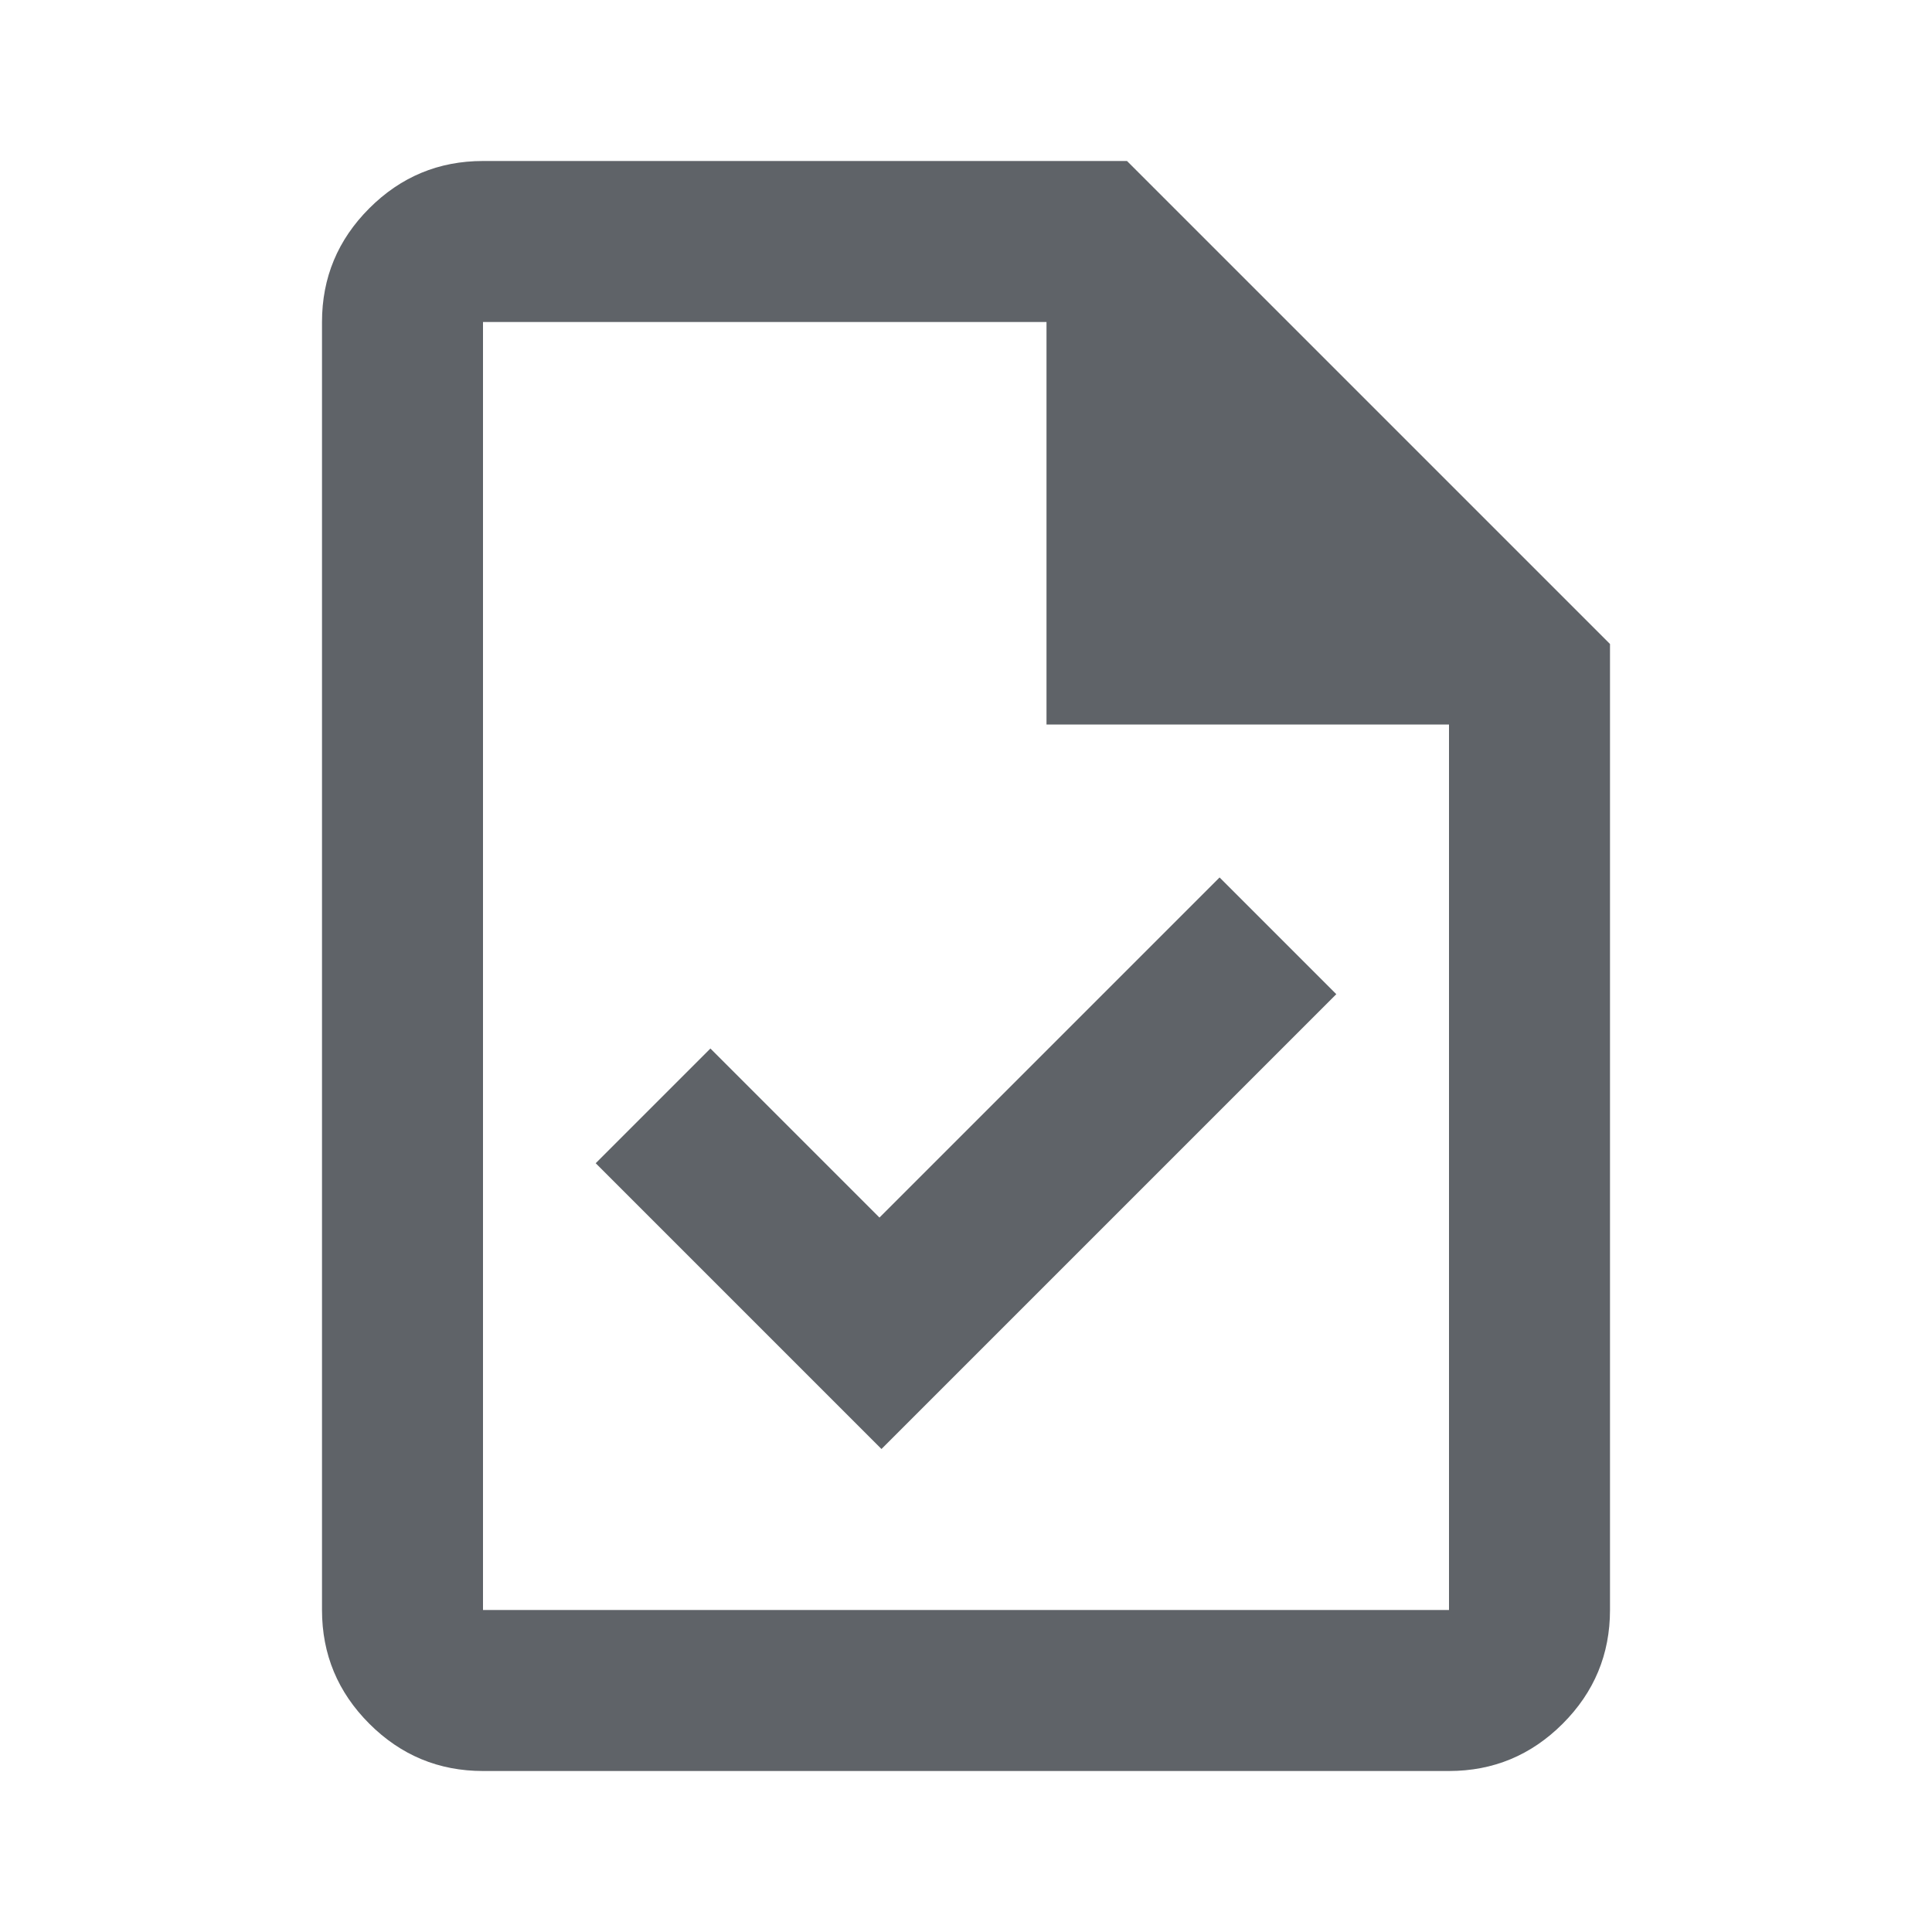
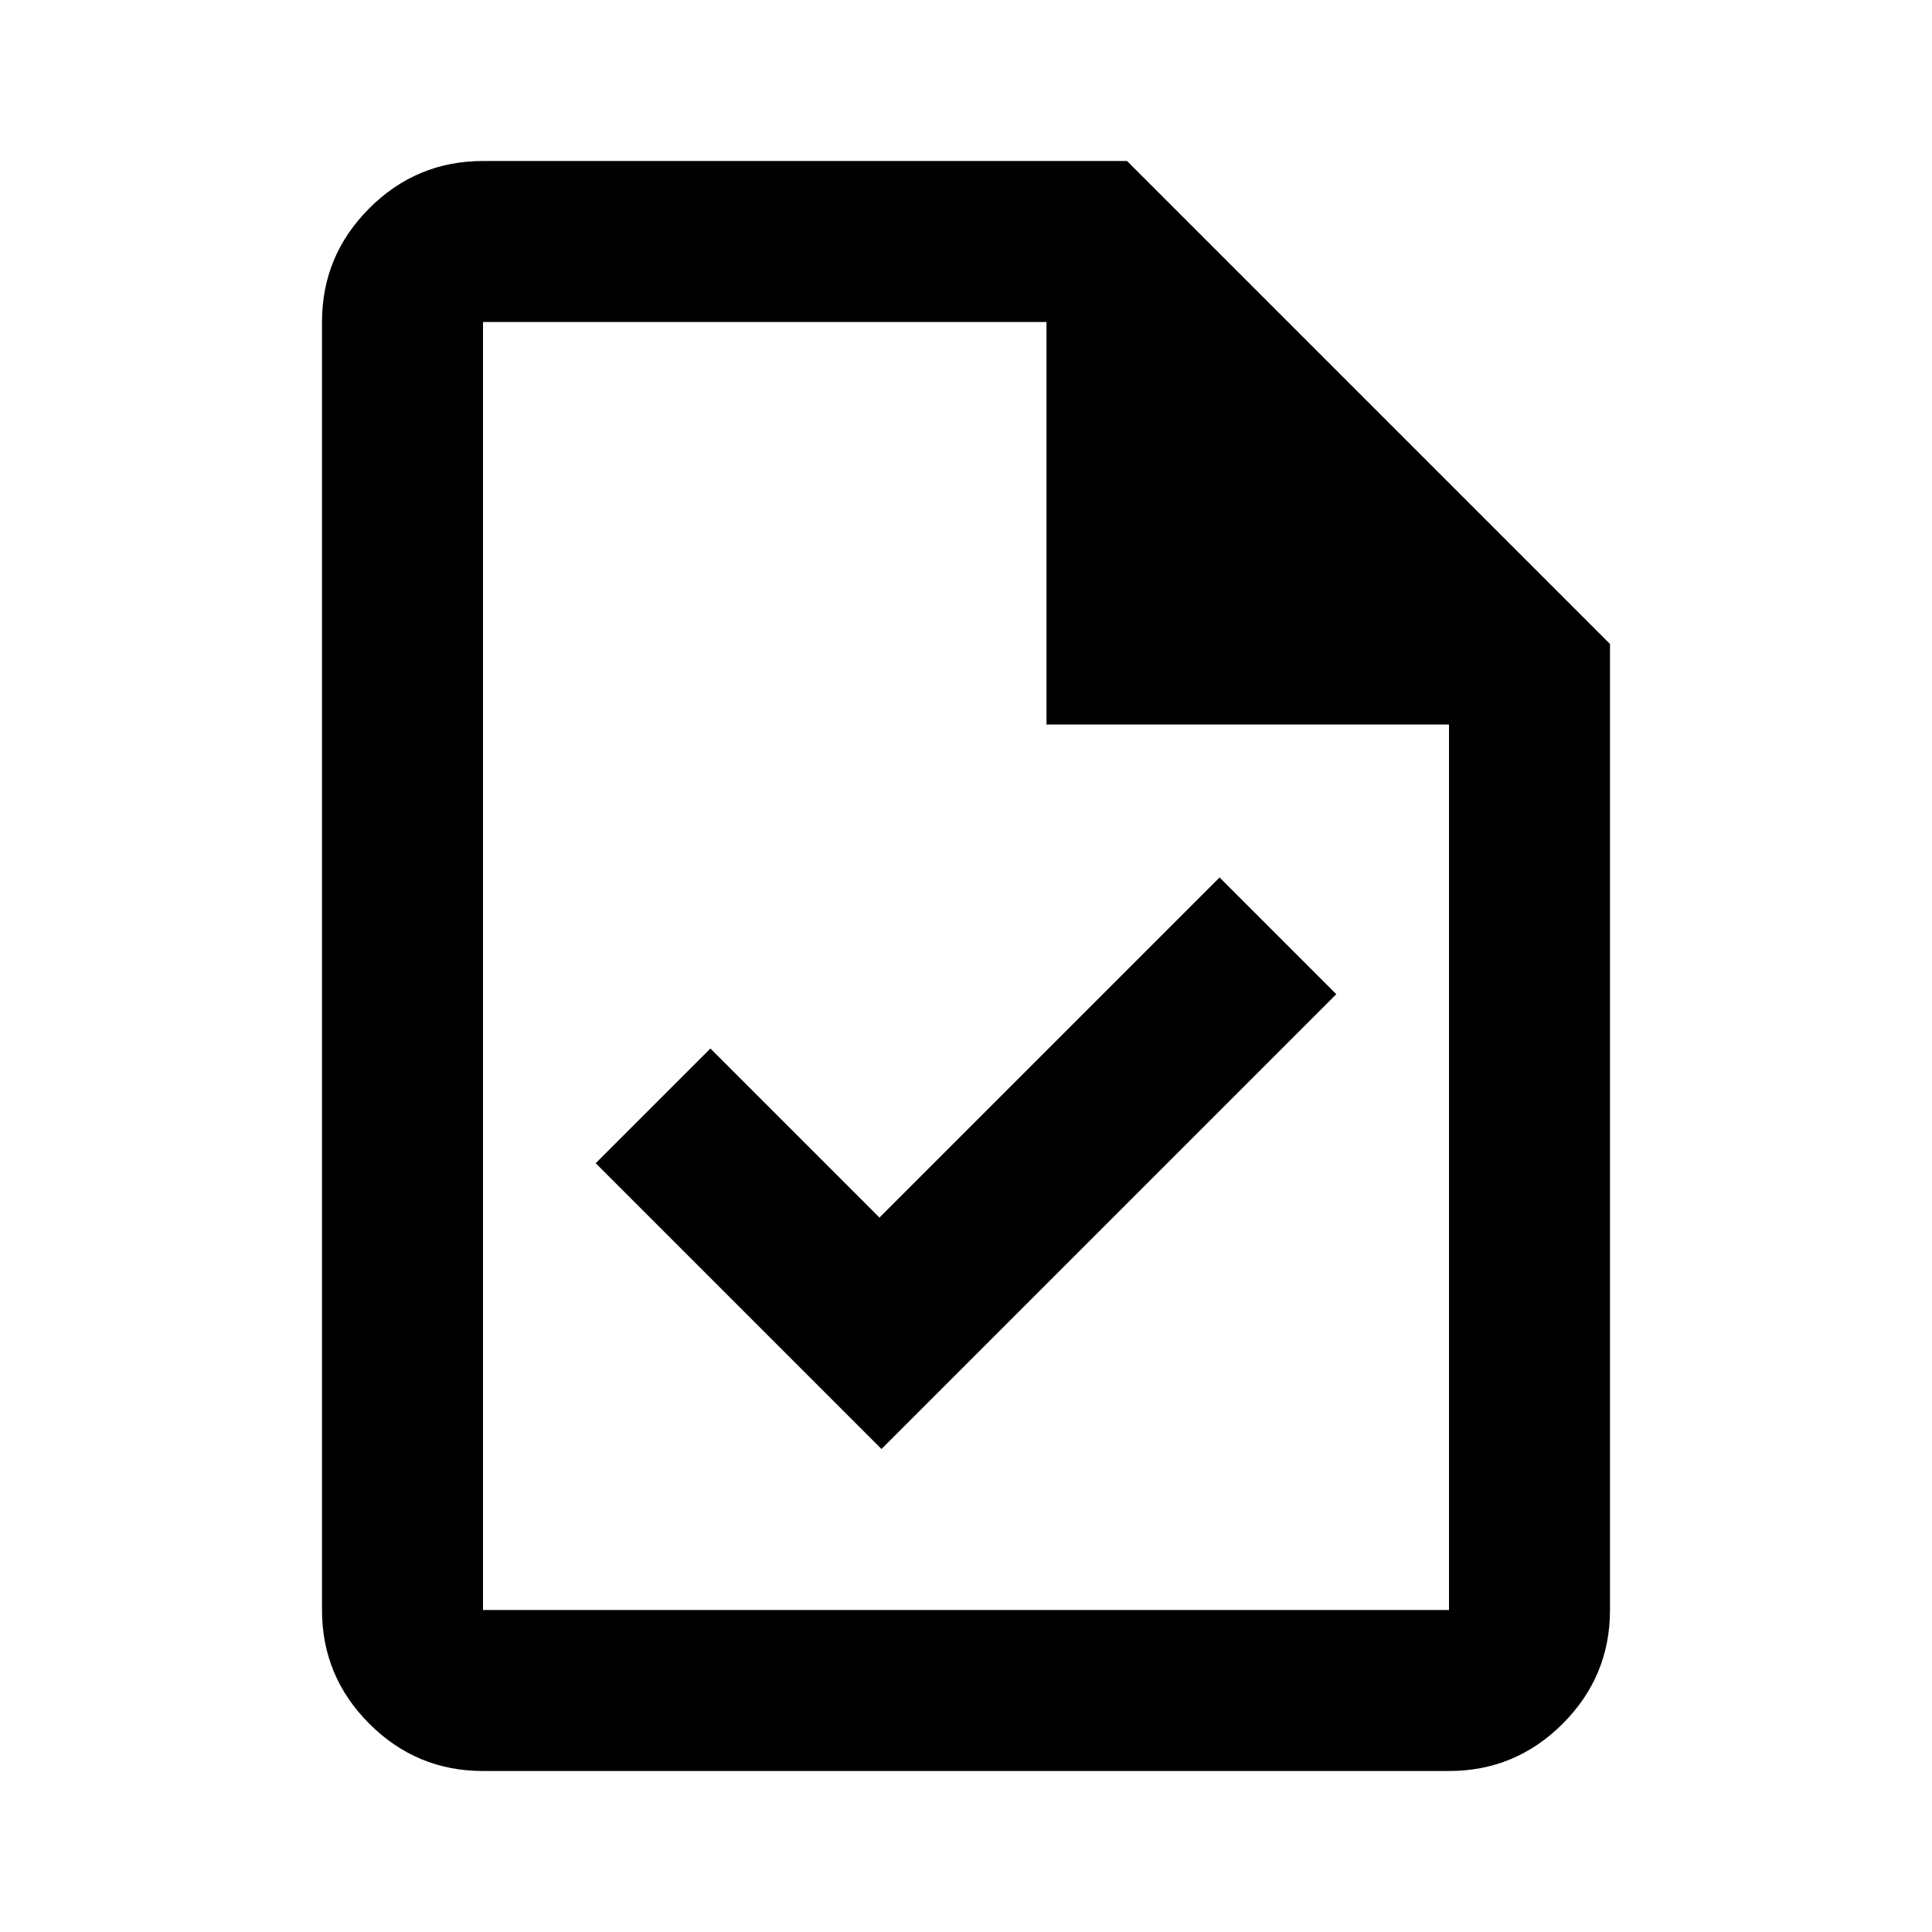
- <svg xmlns="http://www.w3.org/2000/svg" height="24px" viewBox="0 -960 960 960" width="24px" fill="#5f6368">
+ <svg xmlns="http://www.w3.org/2000/svg" height="24px" viewBox="0 -960 960 960" width="24px" fill="#000000">
  <path d="m438-240 226-226-58-58-169 169-84-84-57 57 142 142ZM240-80q-33 0-56.5-23.5T160-160v-640q0-33 23.5-56.5T240-880h320l240 240v480q0 33-23.5 56.5T720-80H240Zm280-520v-200H240v640h480v-440H520ZM240-800v200-200 640-640Z" />
</svg>
